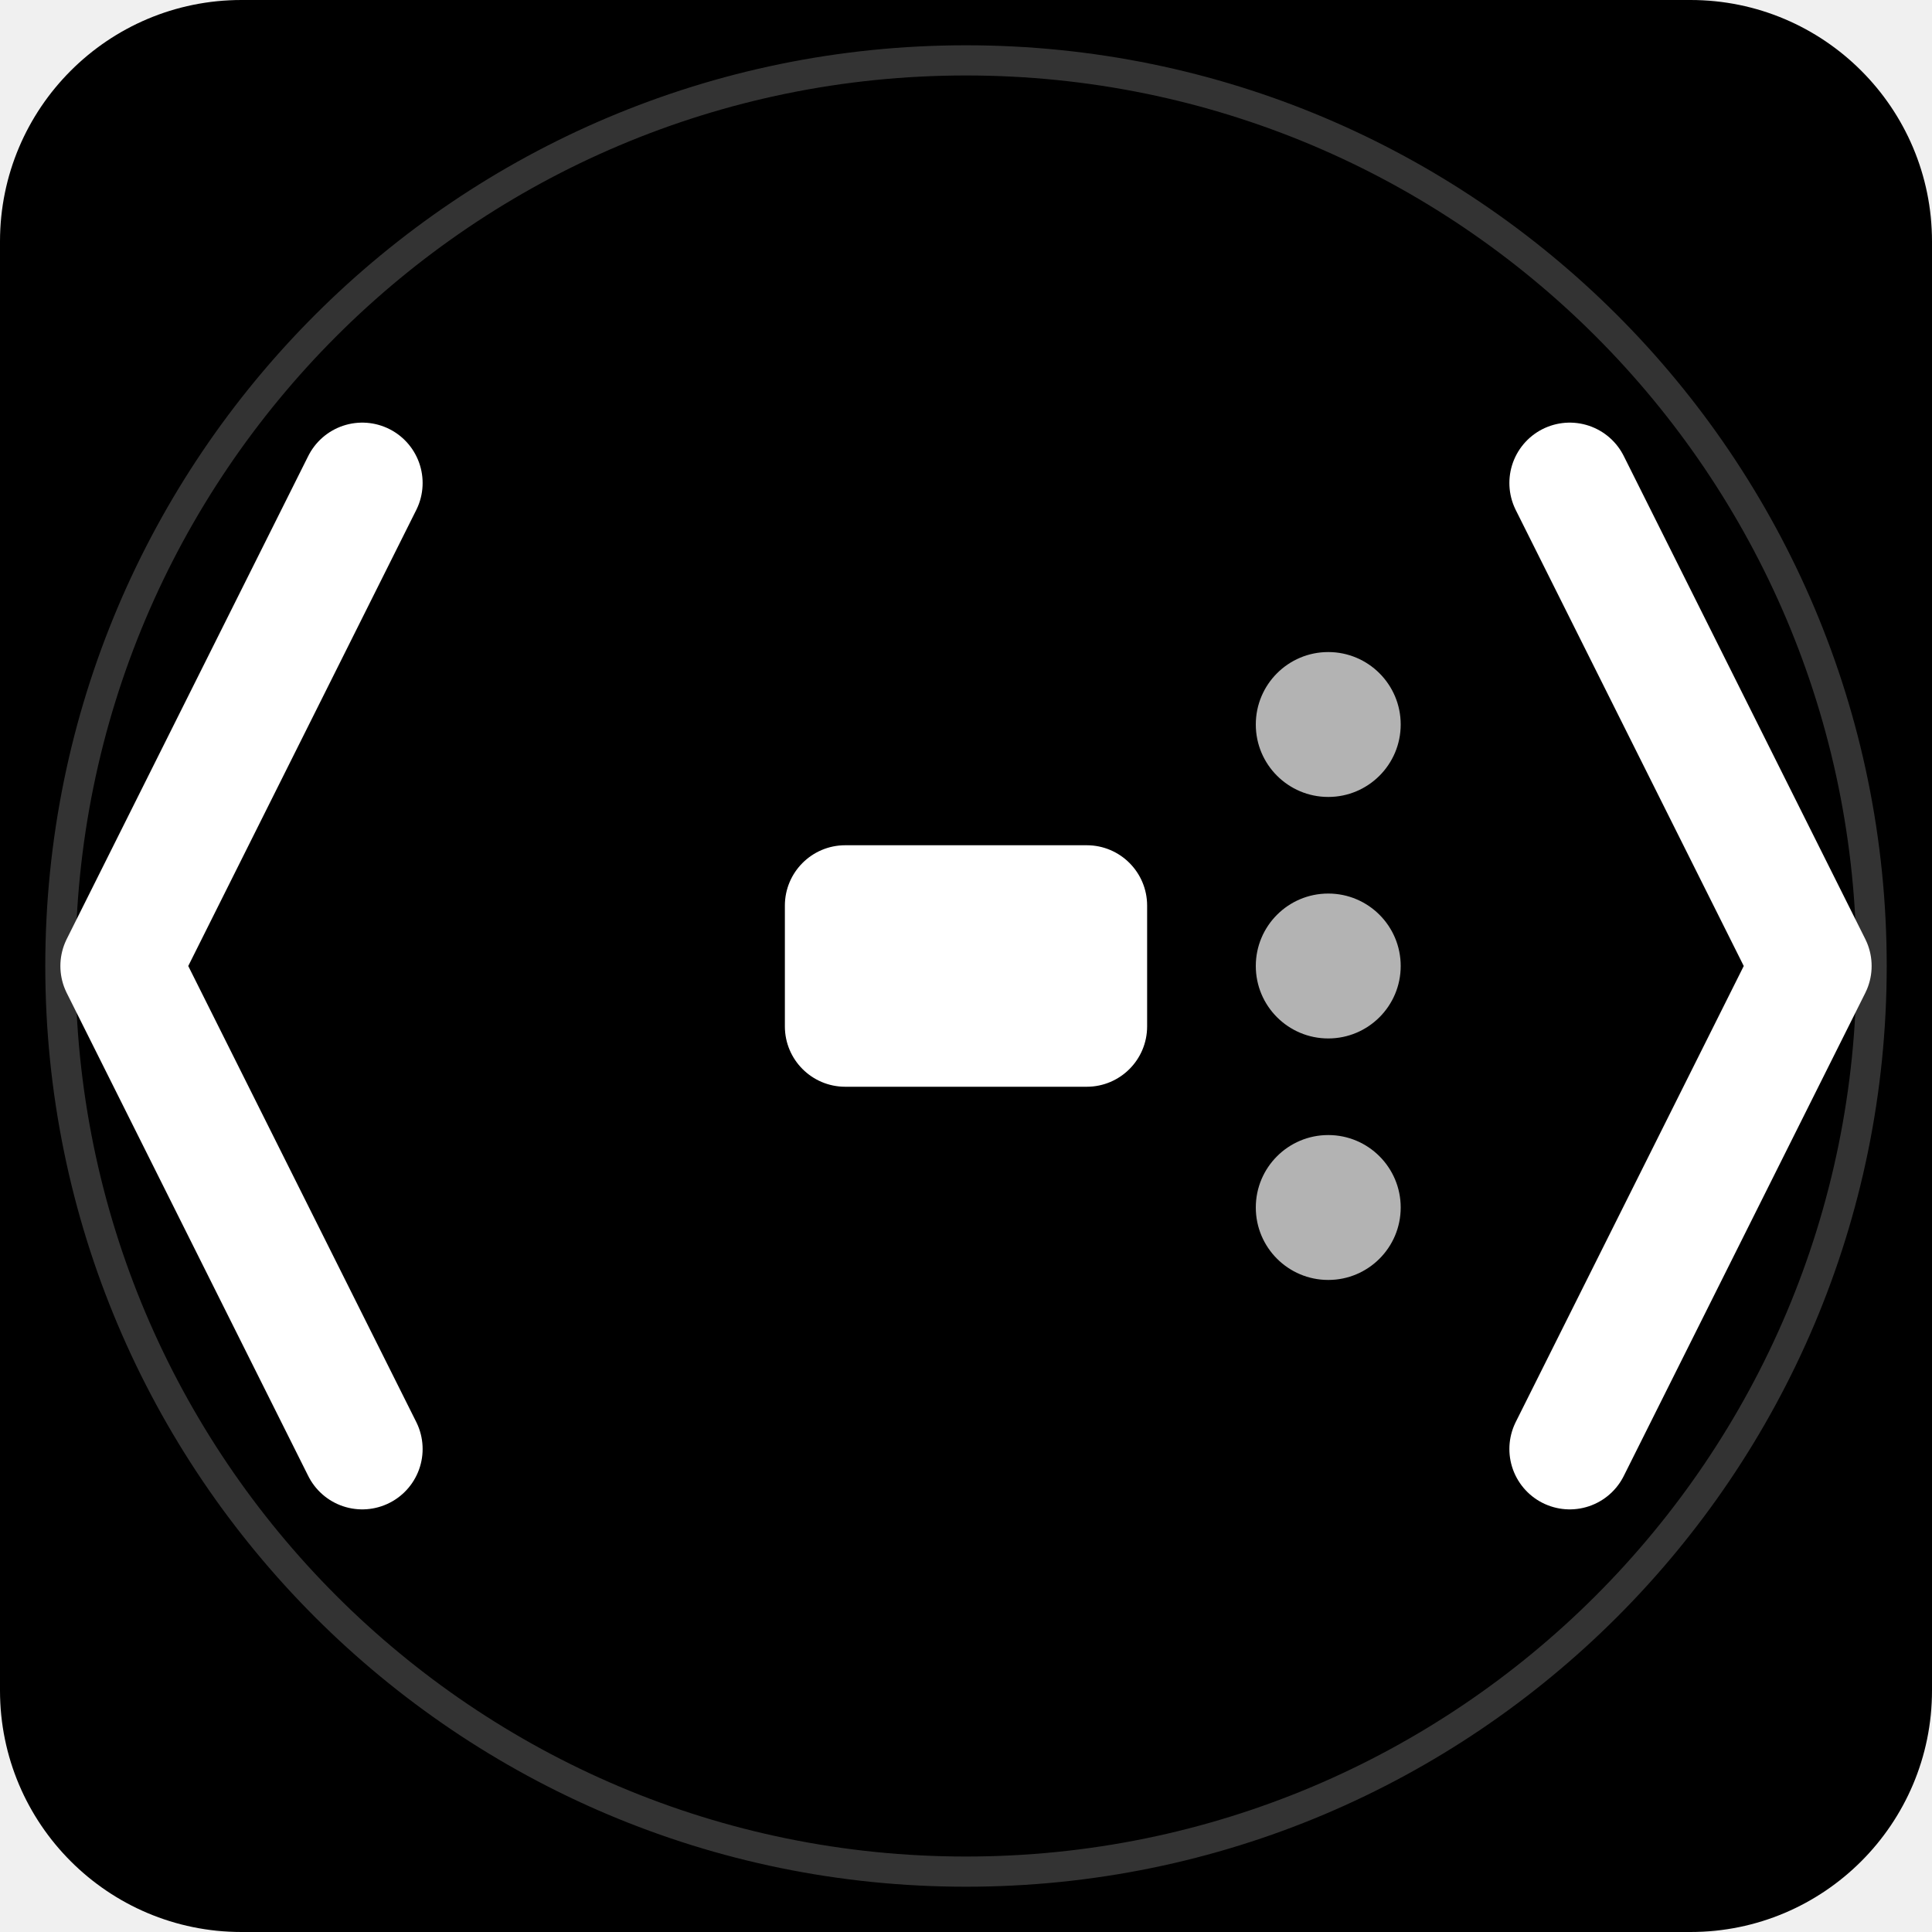
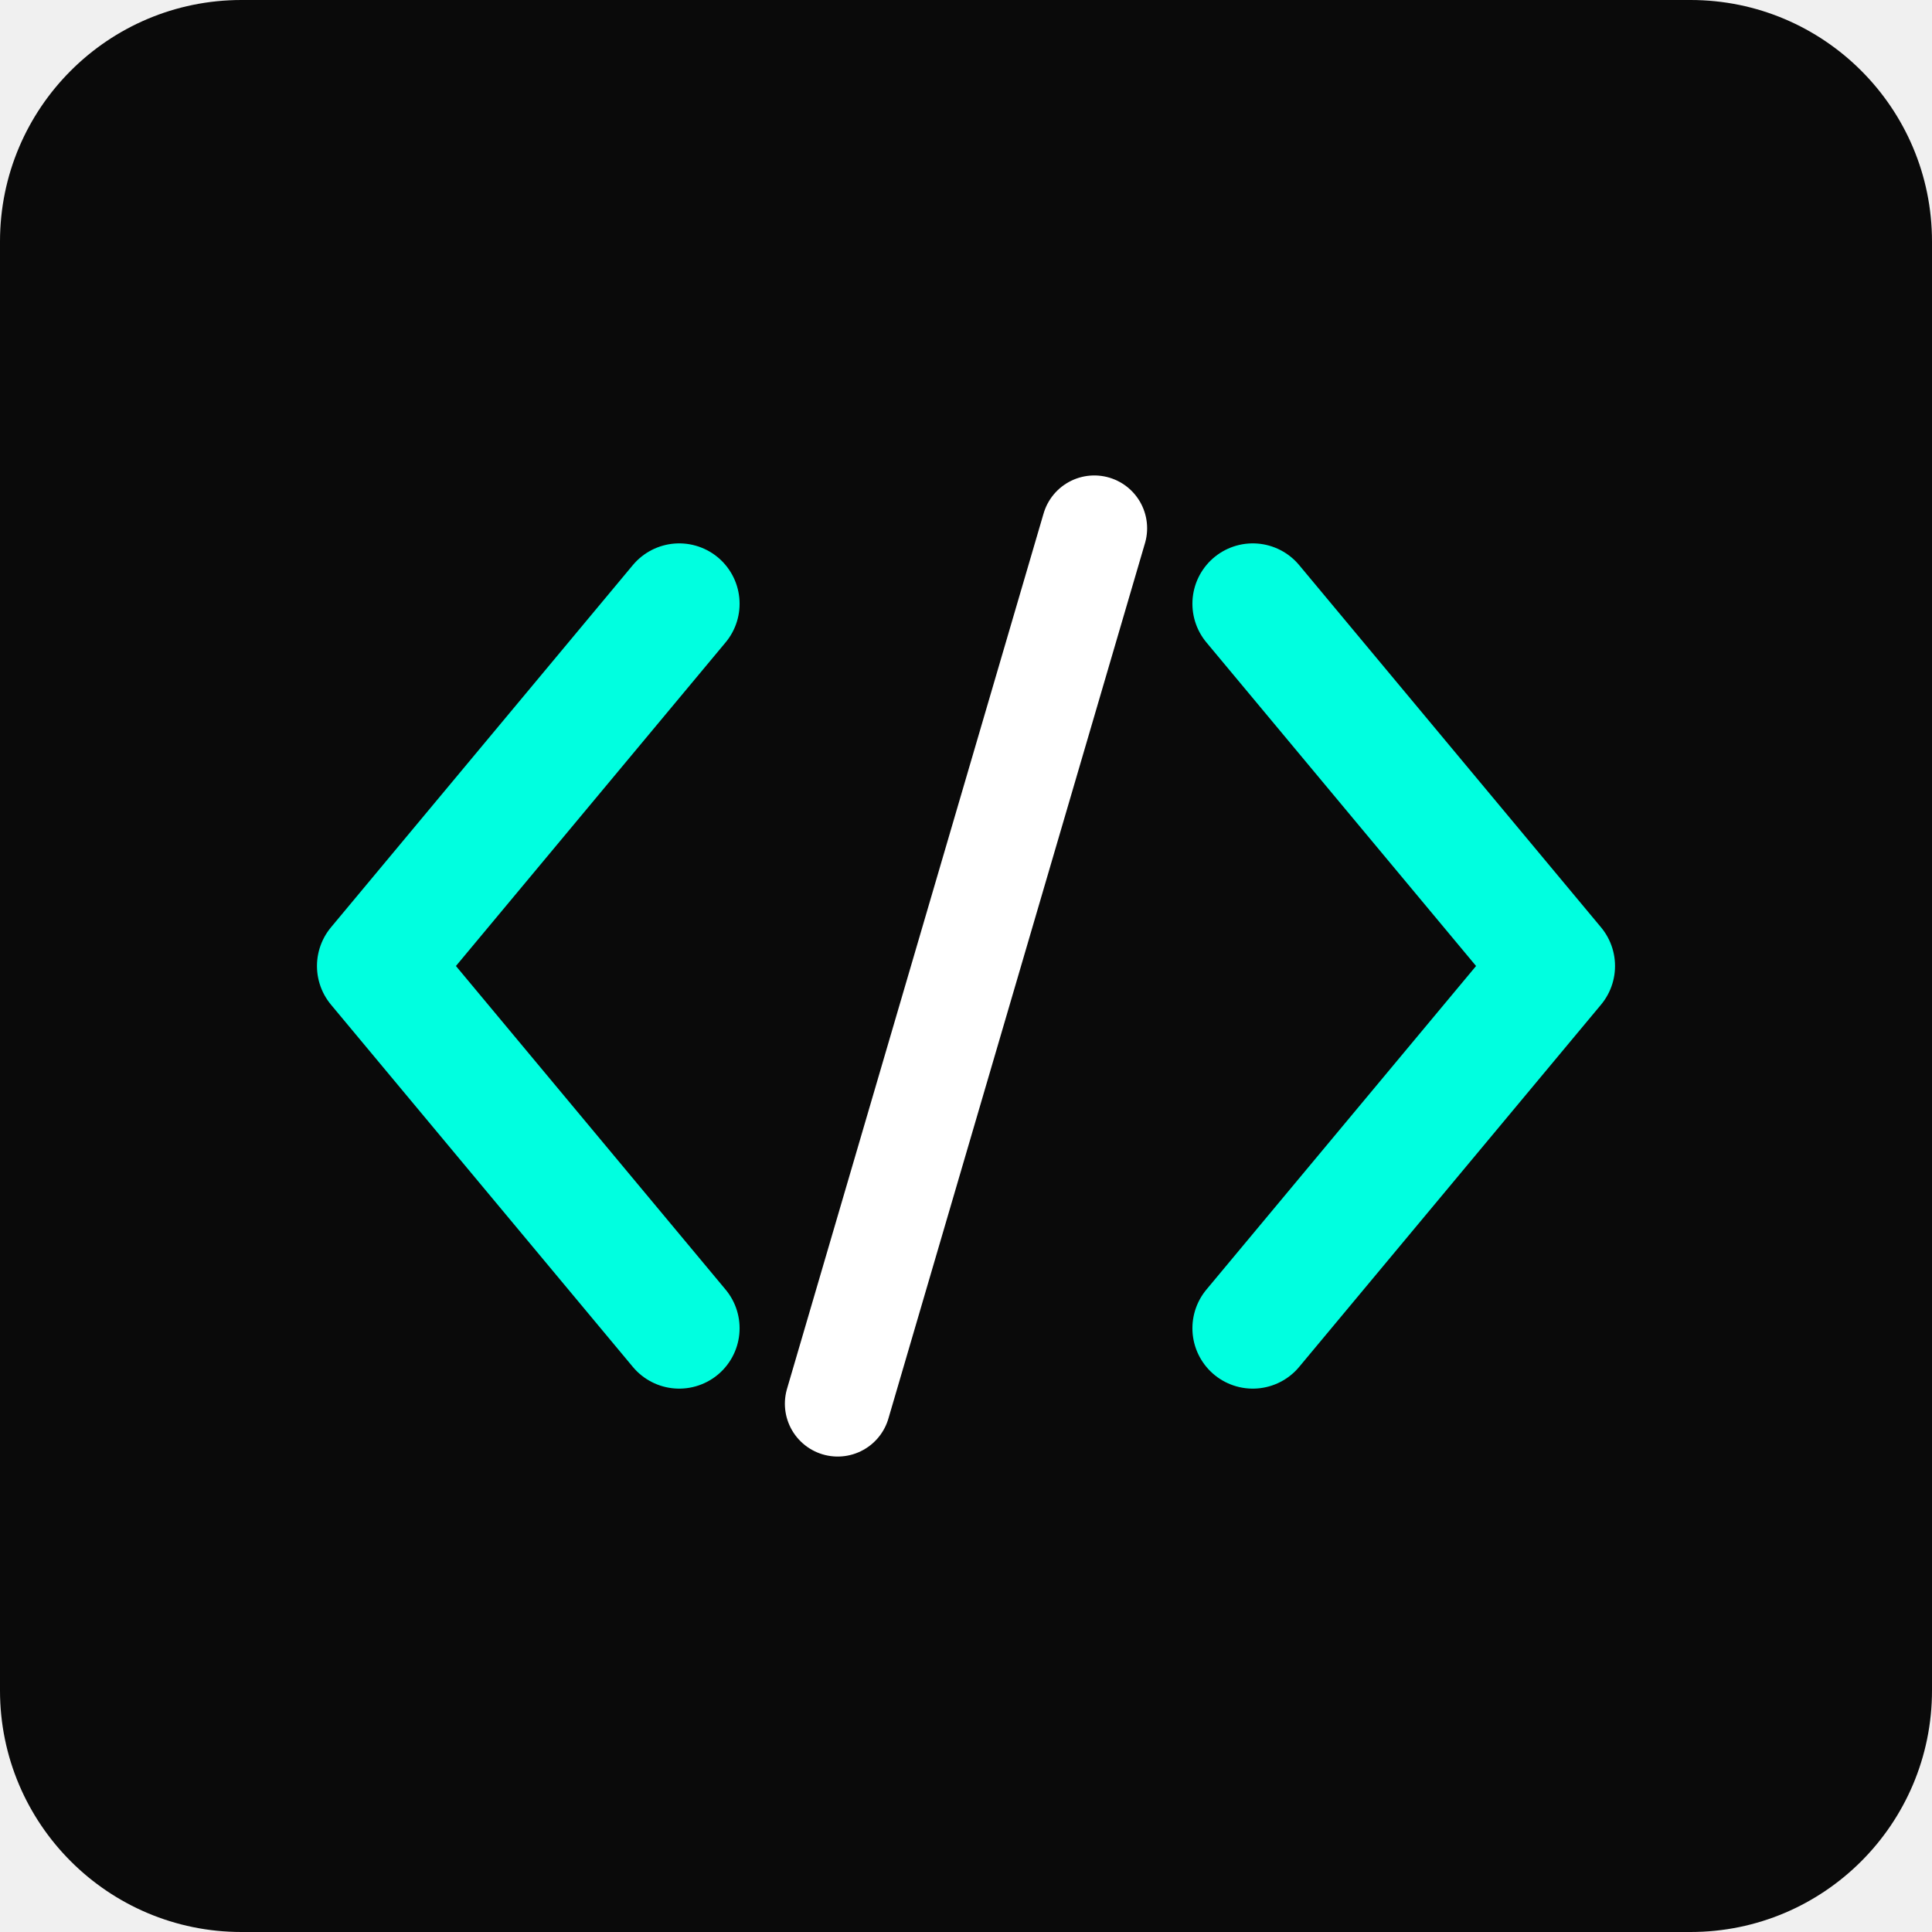
- <svg xmlns="http://www.w3.org/2000/svg" width="32" height="32" viewBox="0 0 32 32" role="img" aria-labelledby="icon-title">
-   <rect width="32" height="32" fill="#000000" rx="4" />
-   <g class="logo-icon">
-     <path d="M6 8 L2 16 L6 24" stroke="#ffffff" stroke-width="2" fill="none" stroke-linecap="round" stroke-linejoin="round" />
-     <path d="M26 8 L30 16 L26 24" stroke="#ffffff" stroke-width="2" fill="none" stroke-linecap="round" stroke-linejoin="round" />
-     <rect x="13" y="14" width="6" height="4" fill="#ffffff" rx="1">
-       <animate attributeName="opacity" values="1;0.4;1" dur="1.8s" repeatCount="indefinite" />
-     </rect>
-     <circle cx="22" cy="12" r="1.2" fill="#ffffff" opacity="0.7" />
-     <circle cx="22" cy="16" r="1.2" fill="#ffffff" opacity="0.7" />
-     <circle cx="22" cy="20" r="1.2" fill="#ffffff" opacity="0.7" />
+ <svg xmlns="http://www.w3.org/2000/svg" width="512" height="512" viewBox="0 0 512 512" role="img" aria-labelledby="icon-title">
+   <rect width="512" height="512" fill="#0a0a0a" rx="64" />
+   <g id="logo">
+     <path d="M180 160 L100 256 L180 352" stroke="#00ffe0" stroke-width="32" fill="none" stroke-linecap="round" stroke-linejoin="round" />
+     <path d="M332 160 L412 256 L332 352" stroke="#00ffe0" stroke-width="32" fill="none" stroke-linecap="round" stroke-linejoin="round" />
+     <path d="M290 140 L222 372" stroke="#ffffff" stroke-width="28" fill="none" stroke-linecap="round" />
  </g>
-   <circle cx="16" cy="16" r="15" fill="none" stroke="#ffffff" stroke-width="0.5" opacity="0.2" />
-   <defs>
-     <filter id="iconGlow" x="-30%" y="-30%" width="160%" height="160%">
-       <feGaussianBlur stdDeviation="1" result="coloredBlur" />
-       <feMerge>
-         <feMergeNode in="coloredBlur" />
-         <feMergeNode in="SourceGraphic" />
-       </feMerge>
-     </filter>
-   </defs>
-   <style>
-     .logo-icon {
-       transform-origin: 16px 16px;
-     }
-     
-     /* Optimized for small sizes - no complex hover effects */
-     svg:hover .logo-icon {
-       transform: scale(1.1);
-       transition: transform 0.15s ease-out;
-     }
-     
-     /* Ensure visibility at 16px */
-     @media (max-width: 16px) {
-       .logo-icon path {
-         stroke-width: 1.5;
-       }
-       .logo-icon circle {
-         r: 1;
-       }
-       .logo-icon rect {
-         width: 4;
-         height: 3;
-       }
-     }
-     
-     /* High contrast mode support */
-     @media (prefers-contrast: high) {
-       .logo-icon path,
-       .logo-icon rect {
-         stroke: #ffffff;
-         fill: #ffffff;
-       }
-       .logo-icon circle {
-         fill: #ffffff;
-       }
-       circle {
-         stroke: #ffffff;
-       }
-     }
-     
-     /* Reduced motion support */
-     @media (prefers-reduced-motion: reduce) {
-       .logo-icon rect {
-         animation: none;
-         opacity: 1;
-       }
-       svg:hover .logo-icon {
-         transform: none;
-       }
-     }
-     
-     /* Dark background optimization */
-     @media (prefers-color-scheme: dark) {
-       circle {
-         opacity: 0.3;
-       }
-     }
-   </style>
</svg>
